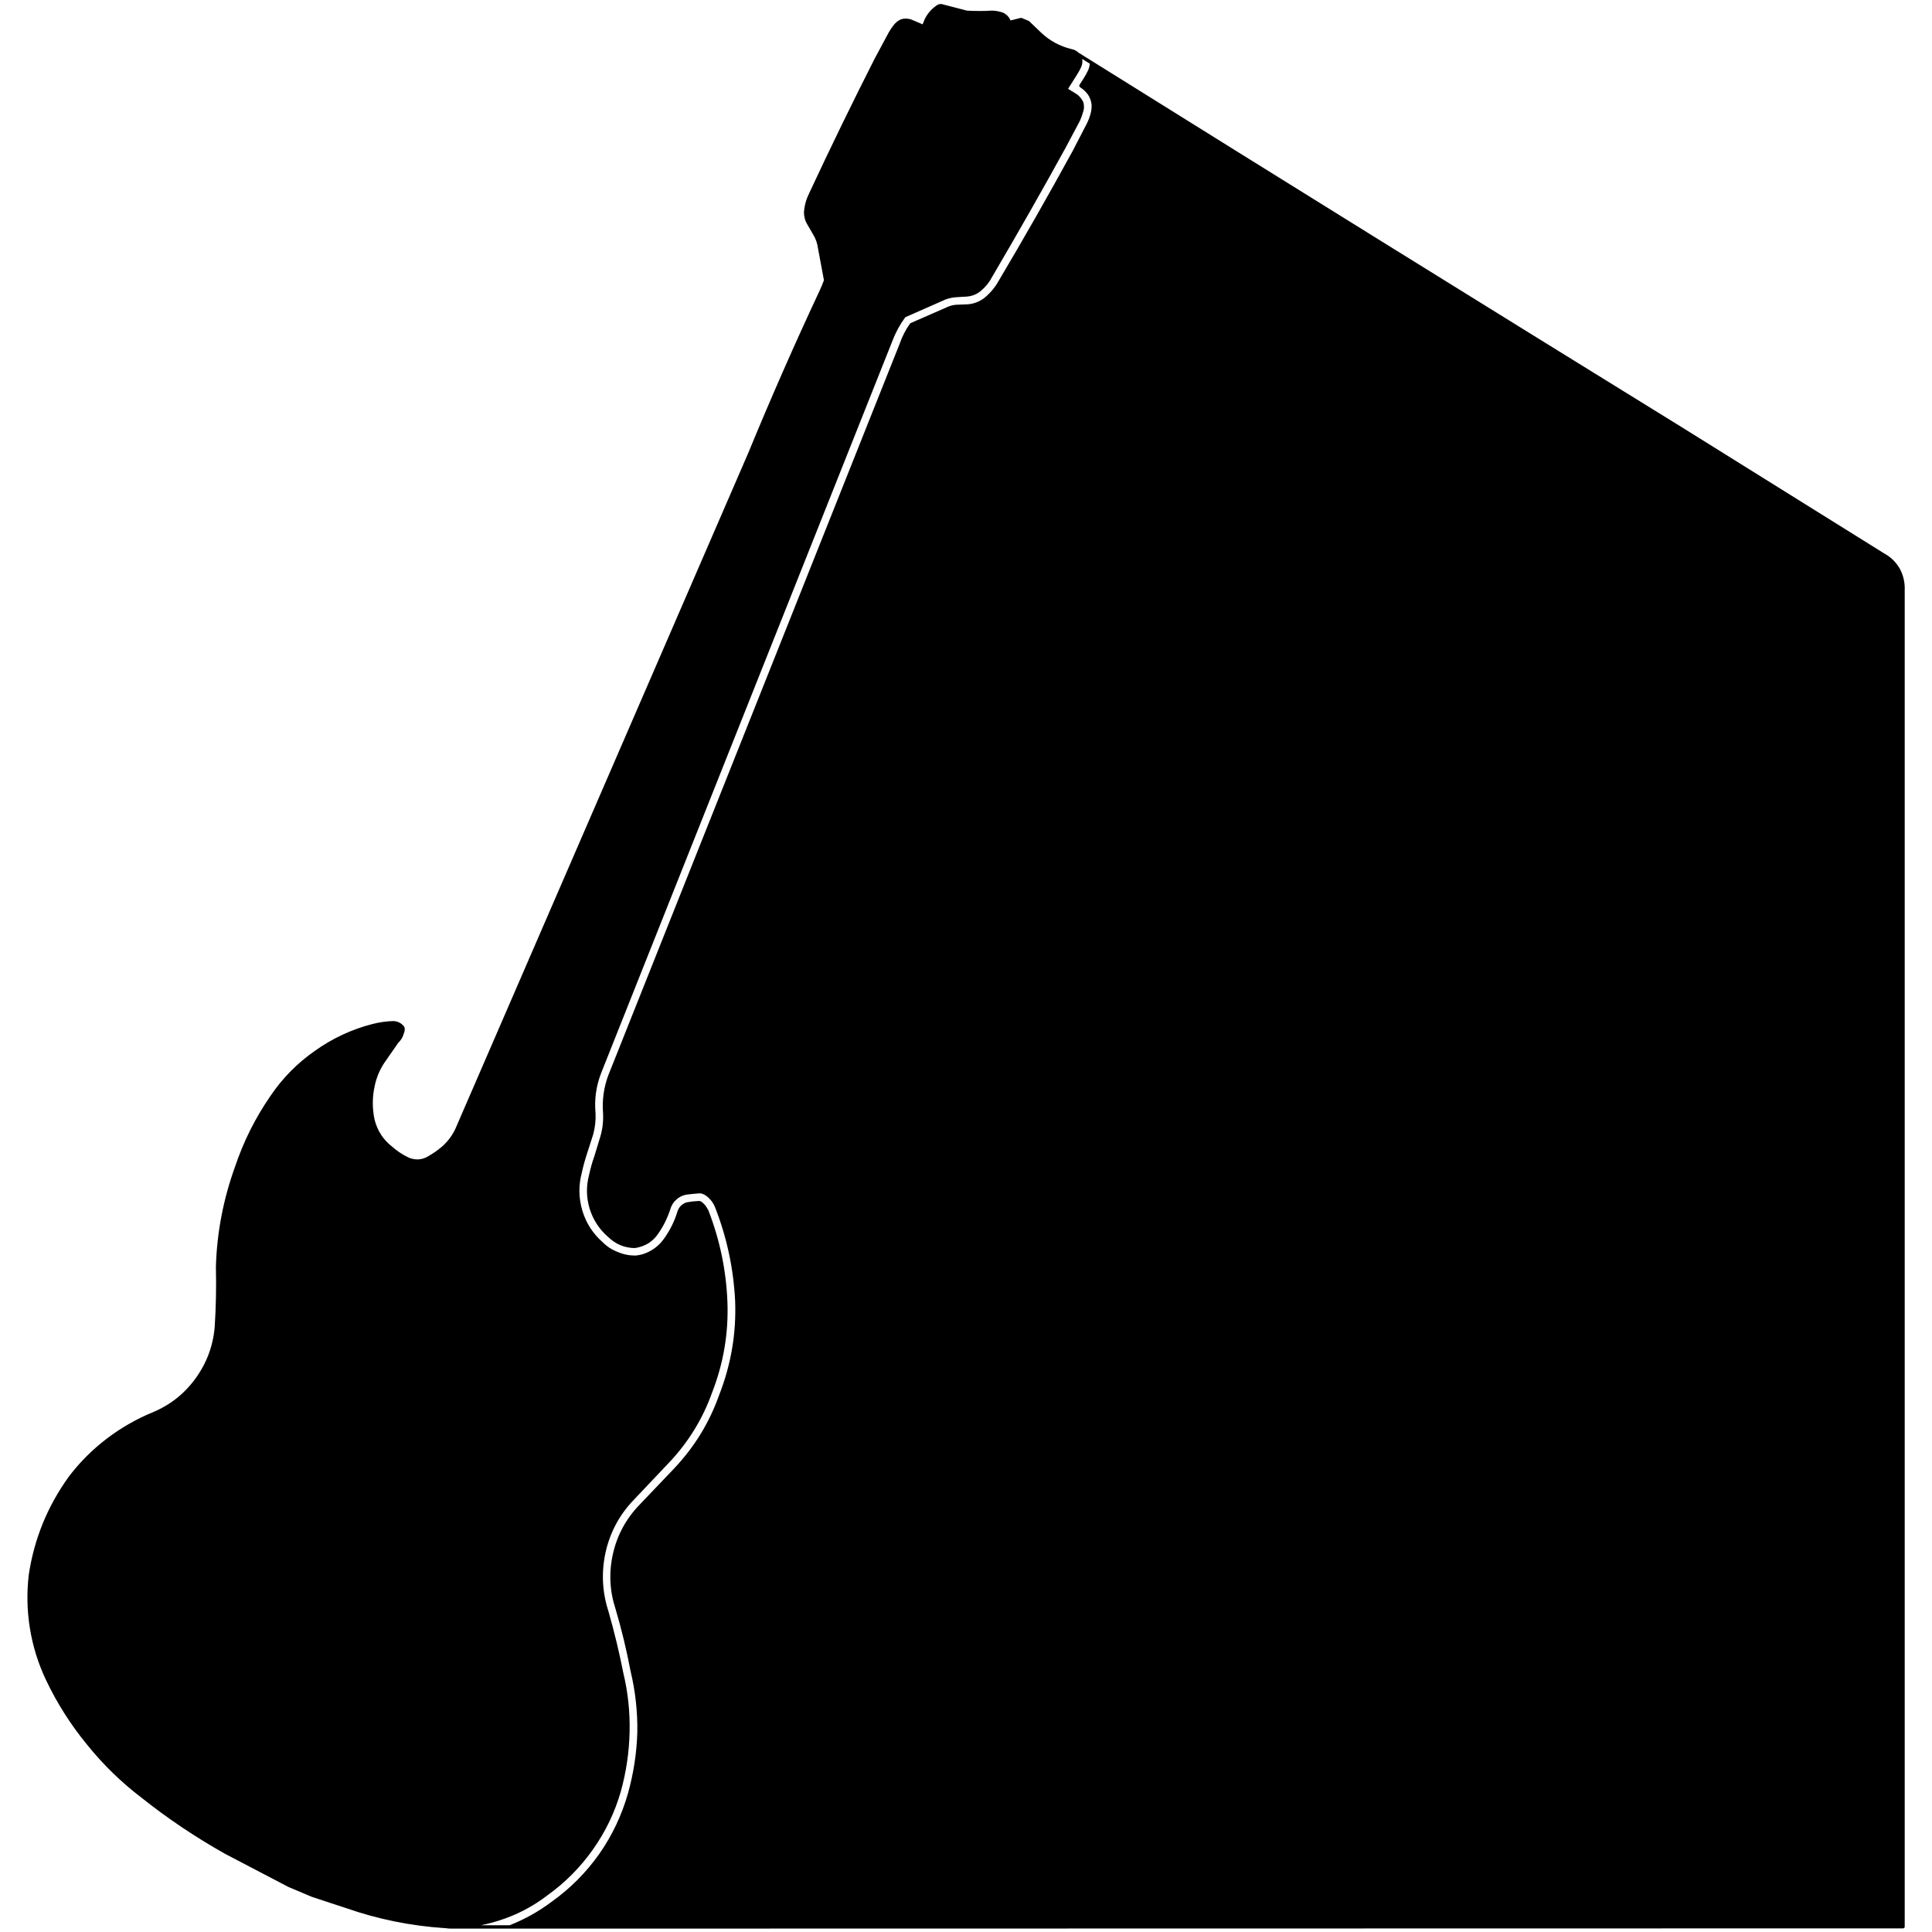
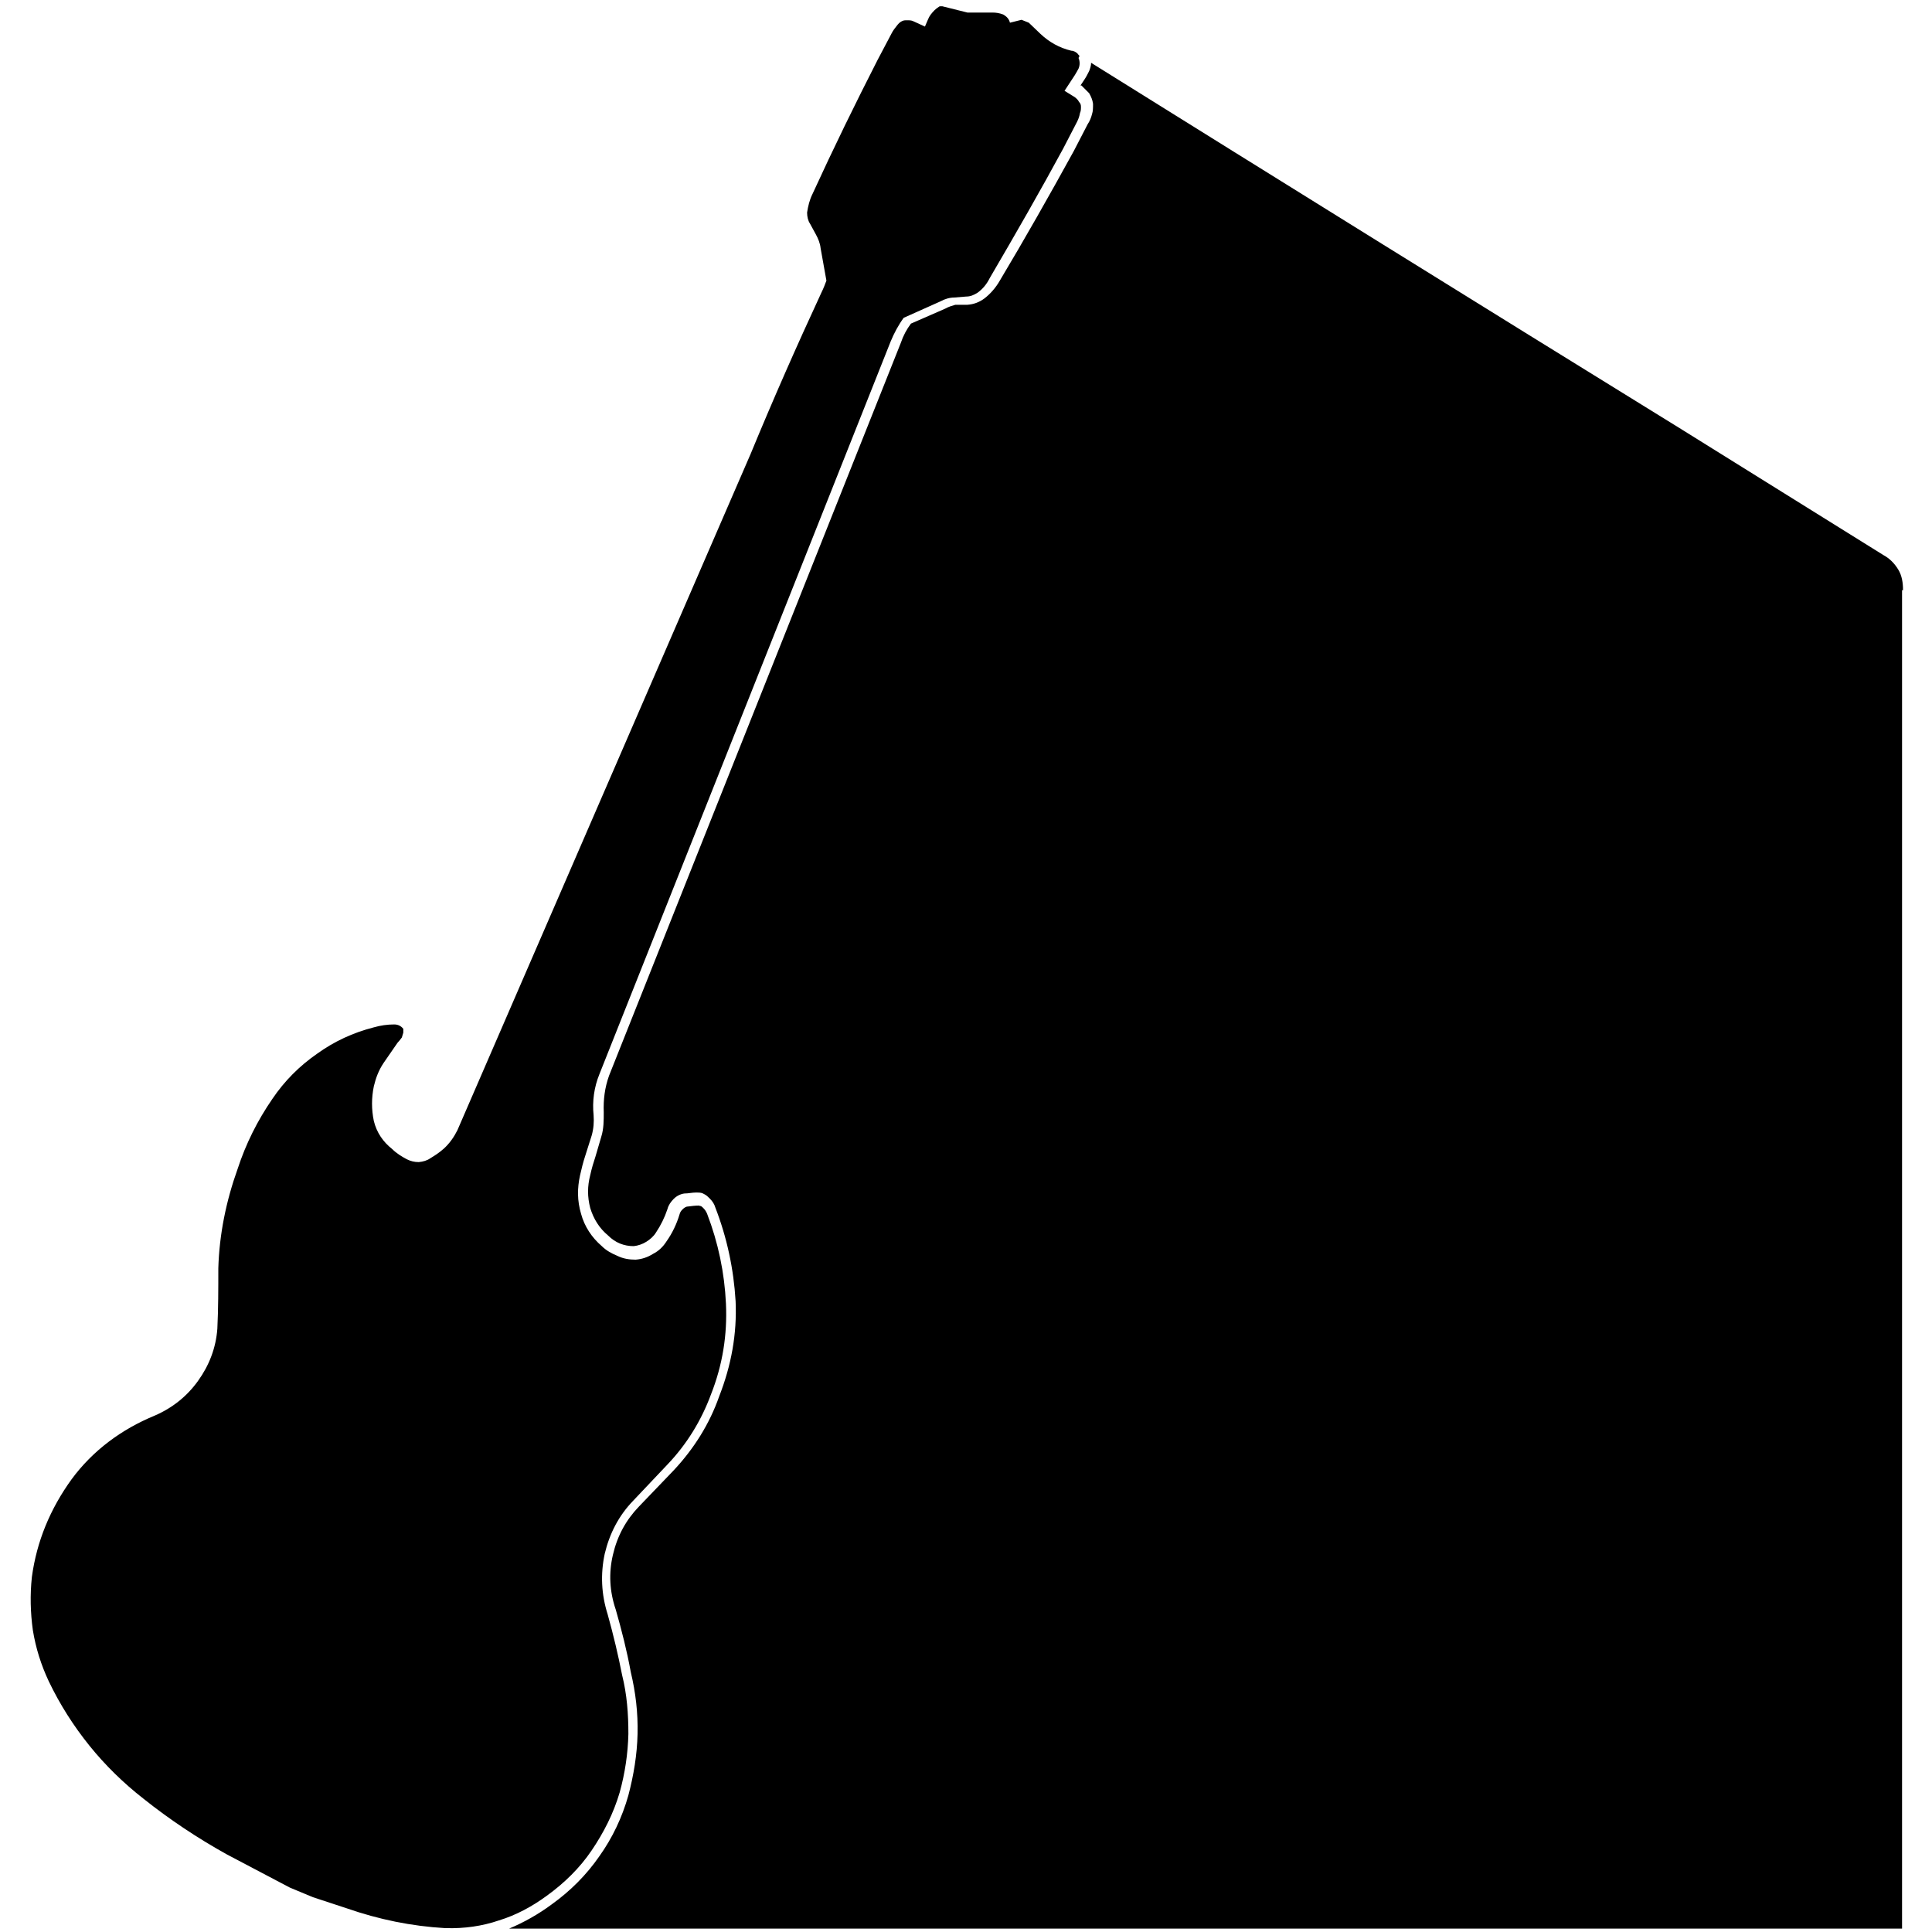
- <svg xmlns="http://www.w3.org/2000/svg" xmlns:xlink="http://www.w3.org/1999/xlink" version="1.1" preserveAspectRatio="none" x="0px" y="0px" width="400px" height="400px" viewBox="0 0 400 400">
-   <defs>
-     <g id="Layer0_0_FILL">
-       <path fill="#000000" stroke="none" d=" M 223.5 11.65 Q 223.312 11.376 223.05 11.15 222.532 10.642 221.75 10.5 218.05 9.6 215.3 7 L 212.85 4.65 211.4 4.05 209 4.65 Q 208.65 3.5 207.55 2.95 206.4 2.55 205.35 2.55 202.95 2.7 200.15 2.55 L 194.95 1.2 Q 194.8 1.15 194.6 1.2 194.35 1.25 194.2 1.35 193.75 1.65 193.25 2.1 192.35 2.95 191.8 4.05 L 191.2 5.5 188.75 4.45 Q 188.2 4.2 187.45 4.2 186.9 4.2 186.4 4.45 185.8 4.8 185.35 5.35 184.75 6.1 184.3 6.9 L 181.35 12.4 Q 174.5 25.9 167.85 40.15 166.95 41.95 166.8 43.95 166.8 45.25 167.45 46.3 L 168.7 48.45 Q 169.5 49.8 169.7 51.35 L 170.95 58.05 Q 170.5 59.3 169.95 60.45 162.25 76.9 155.25 93.9 L 94.6 233.85 Q 93.6 236 91.75 237.65 90.4 238.8 88.9 239.65 87.8 240.35 86.5 240.4 85.15 240.4 84 239.75 82.35 238.9 81 237.7 78.1 235.45 77.2 231.85 76.45 228.25 77.25 224.7 77.8 222.1 79.25 219.9 L 82.2 215.65 Q 82.7 215.2 83.05 214.5 L 83.4 213.5 Q 83.45 213.3 83.45 213.05 83.45 212.8 83.35 212.7 82.6 211.8 81.45 211.75 79.35 211.8 77.2 212.35 70.8 214 65.4 217.85 59.95 221.65 56.25 227.15 51.6 233.9 49 241.65 45.35 251.75 45.05 262.3 45.2 268.55 44.8 274.75 44.3 280.7 40.8 285.55 37.3 290.4 31.8 292.7 26.7 294.8 22.3 298.15 17.9 301.5 14.55 305.9 7.95 315.05 6.3 326.1 5.65 331.65 6.55 337.15 7.45 342.65 9.85 347.7 13.25 354.85 18.3 361 23.25 367.15 29.55 371.95 37.6 378.35 46.75 383.5 L 59.85 390.35 64.7 392.4 71.7 394.7 Q 81.55 398.15 92.1 398.85 92.19 398.853 92.25 398.85 97.837 399.022 103.2 397.3 108.6 395.6 113.1 392.15 118.55 388.25 122.45 382.75 126.35 377.25 128.2 370.8 129.85 364.85 130 358.65 130.15 352.4 128.7 346.4 127.5 340.25 125.65 333.75 123.65 327.6 125.05 321.25 126.5 314.9 131 310.25 L 138.15 302.7 Q 144.2 296.35 147.1 288.2 150.65 279.1 150.25 269.4 149.85 259.8 146.35 250.75 146 250.05 145.55 249.55 145.35 249.35 145.05 249.1 L 144.8 249 144.65 249 Q 143.5 249.05 142.35 249.25 141.75 249.4 141.25 249.85 140.8 250.3 140.6 250.9 139.7 253.9 137.9 256.45 136.8 258.1 135.15 259.1 133.45 260.15 131.55 260.3 129.55 260.3 127.8 259.55 125.95 258.85 124.6 257.5 121.45 254.75 120.25 250.8 119.05 246.8 120.1 242.8 120.5 240.9 121.2 238.75 L 122.5 234.7 Q 123.05 232.6 122.95 230.5 122.55 226.1 124.15 222 L 184.5 70.3 Q 185.5 67.7 187.2 65.4 L 194.8 62.05 Q 196.15 61.35 197.75 61.2 L 200.2 61.05 Q 201.5 60.95 202.55 60.2 204.15 58.95 205.05 57.25 213.3 43.2 220.3 30.45 L 223.25 24.9 Q 223.65 24.05 223.9 23.1 224.15 22.45 224.05 21.8 224.05 21.25 223.65 20.75 223.3 20.2 222.75 19.8 L 220.65 18.5 222.7 15.25 Q 223.2 14.45 223.5 13.8 224 12.7 223.5 11.65 M 394 122.25 Q 394.1 119.95 393.05 117.95 391.9 115.95 389.95 114.9 L 348.1 88.8 Q 285.347 50.055 226 13 225.95 13.9 225.6 14.7 225.15 15.65 224.6 16.5 L 223.8 17.75 224 17.9 Q 224.9 18.5 225.55 19.4 226.2 20.4 226.35 21.6 226.4 22.75 226.1 23.75 225.75 24.95 225.25 25.9 L 222.35 31.5 Q 214.85 45.2 207.05 58.35 205.85 60.5 203.9 62.05 202.3 63.2 200.4 63.35 L 197.9 63.45 Q 196.85 63.55 195.8 64.1 L 188.7 67.2 Q 187.4 69 186.65 71.15 L 126.25 222.8 Q 124.9 226.5 125.2 230.35 125.35 232.9 124.65 235.35 L 123.4 239.45 Q 122.75 241.25 122.3 243.35 121.4 246.75 122.4 250.1 123.45 253.5 126.1 255.8 128.35 258 131.4 258.05 132.8 257.85 134 257.15 135.2 256.4 136 255.2 137.55 253 138.45 250.25 138.8 249 139.75 248.15 140.7 247.25 142 247 143.15 246.85 144.4 246.75 145 246.65 145.6 246.85 146.05 247.05 146.35 247.25 146.85 247.6 147.25 248.05 148 248.85 148.4 249.9 152.05 259.25 152.55 269.3 152.95 279.45 149.2 289 146.15 297.6 139.8 304.3 L 132.65 311.8 Q 128.55 316.05 127.25 321.75 125.95 327.5 127.8 333.1 129.65 339.35 130.9 345.95 132.4 352.2 132.3 358.7 132.1 365.15 130.35 371.4 128.4 378.25 124.35 384.05 120.25 389.85 114.45 394 110.4 397.05 105.6 398.95 L 394 398.9 394 122.25 Z" />
-     </g>
-     <path id="Layer0_0_1_STROKES" stroke="#000000" stroke-width="0.7" stroke-linejoin="round" stroke-linecap="round" fill="none" d=" M 226 13 Q 285.347 50.055 348.1 88.8 L 389.95 114.9 Q 391.9 115.95 393.05 117.95 394.1 119.95 394 122.25 L 394 398.9 105.6 398.95 93.45 398.95 Q 92.771 398.95 92.275 398.85 92.19 398.853 92.1 398.85 81.55 398.15 71.7 394.7 L 64.7 392.4 59.85 390.35 46.75 383.5 Q 37.6 378.35 29.55 371.95 23.25 367.15 18.3 361 13.25 354.85 9.85 347.7 7.45 342.65 6.55 337.15 5.65 331.65 6.3 326.1 7.95 315.05 14.55 305.9 17.9 301.5 22.3 298.15 26.7 294.8 31.8 292.7 37.3 290.4 40.8 285.55 44.3 280.7 44.8 274.75 45.2 268.55 45.05 262.3 45.35 251.75 49 241.65 51.6 233.9 56.25 227.15 59.95 221.65 65.4 217.85 70.8 214 77.2 212.35 79.35 211.8 81.45 211.75 82.6 211.8 83.35 212.7 83.45 212.8 83.45 213.05 83.45 213.3 83.4 213.5 L 83.05 214.5 Q 82.7 215.2 82.2 215.65 L 79.25 219.9 Q 77.8 222.1 77.25 224.7 76.45 228.25 77.2 231.85 78.1 235.45 81 237.7 82.35 238.9 84 239.75 85.15 240.4 86.5 240.4 87.8 240.35 88.9 239.65 90.4 238.8 91.75 237.65 93.6 236 94.6 233.85 L 155.25 93.9 Q 162.25 76.9 169.95 60.45 170.5 59.3 170.95 58.05 L 169.7 51.35 Q 169.5 49.8 168.7 48.45 L 167.45 46.3 Q 166.8 45.25 166.8 43.95 166.95 41.95 167.85 40.15 174.5 25.9 181.35 12.4 L 184.3 6.9 Q 184.75 6.1 185.35 5.35 185.8 4.8 186.4 4.45 186.9 4.2 187.45 4.2 188.2 4.2 188.75 4.45 L 191.2 5.5 191.8 4.05 Q 192.35 2.95 193.25 2.1 193.75 1.65 194.2 1.35 194.35 1.25 194.6 1.2 194.8 1.15 194.95 1.2 L 200.15 2.55 Q 202.95 2.7 205.35 2.55 206.4 2.55 207.55 2.95 208.65 3.5 209 4.65 L 211.4 4.05 212.85 4.65 215.3 7 Q 218.05 9.6 221.75 10.5 222.532 10.642 223.075 11.175 224.536 12.088 226 13 225.95 13.9 225.6 14.7 225.15 15.65 224.6 16.5 L 223.8 17.75 224 17.9 Q 224.9 18.5 225.55 19.4 226.2 20.4 226.35 21.6 226.4 22.75 226.1 23.75 225.75 24.95 225.25 25.9 L 222.35 31.5 Q 214.85 45.2 207.05 58.35 205.85 60.5 203.9 62.05 202.3 63.2 200.4 63.35 L 197.9 63.45 Q 196.85 63.55 195.8 64.1 L 188.7 67.2 Q 187.4 69 186.65 71.15 L 126.25 222.8 Q 124.9 226.5 125.2 230.35 125.35 232.9 124.65 235.35 L 123.4 239.45 Q 122.75 241.25 122.3 243.35 121.4 246.75 122.4 250.1 123.45 253.5 126.1 255.8 128.35 258 131.4 258.05 132.8 257.85 134 257.15 135.2 256.4 136 255.2 137.55 253 138.45 250.25 138.8 249 139.75 248.15 140.7 247.25 142 247 143.15 246.85 144.4 246.75 145 246.65 145.6 246.85 146.05 247.05 146.35 247.25 146.85 247.6 147.25 248.05 148 248.85 148.4 249.9 152.05 259.25 152.55 269.3 152.95 279.45 149.2 289 146.15 297.6 139.8 304.3 L 132.65 311.8 Q 128.55 316.05 127.25 321.75 125.95 327.5 127.8 333.1 129.65 339.35 130.9 345.95 132.4 352.2 132.3 358.7 132.1 365.15 130.35 371.4 128.4 378.25 124.35 384.05 120.25 389.85 114.45 394 110.4 397.05 105.6 398.95 M 92.275 398.85 Q 97.837 399.022 103.2 397.3 108.6 395.6 113.1 392.15 118.55 388.25 122.45 382.75 126.35 377.25 128.2 370.8 129.85 364.85 130 358.65 130.15 352.4 128.7 346.4 127.5 340.25 125.65 333.75 123.65 327.6 125.05 321.25 126.5 314.9 131 310.25 L 138.15 302.7 Q 144.2 296.35 147.1 288.2 150.65 279.1 150.25 269.4 149.85 259.8 146.35 250.75 146 250.05 145.55 249.55 145.35 249.35 145.05 249.1 L 144.8 249 144.65 249 Q 143.5 249.05 142.35 249.25 141.75 249.4 141.25 249.85 140.8 250.3 140.6 250.9 139.7 253.9 137.9 256.45 136.8 258.1 135.15 259.1 133.45 260.15 131.55 260.3 129.55 260.3 127.8 259.55 125.95 258.85 124.6 257.5 121.45 254.75 120.25 250.8 119.05 246.8 120.1 242.8 120.5 240.9 121.2 238.75 L 122.5 234.7 Q 123.05 232.6 122.95 230.5 122.55 226.1 124.15 222 L 184.5 70.3 Q 185.5 67.7 187.2 65.4 L 194.8 62.05 Q 196.15 61.35 197.75 61.2 L 200.2 61.05 Q 201.5 60.95 202.55 60.2 204.15 58.95 205.05 57.25 213.3 43.2 220.3 30.45 L 223.25 24.9 Q 223.65 24.05 223.9 23.1 224.15 22.45 224.05 21.8 224.05 21.25 223.65 20.75 223.3 20.2 222.75 19.8 L 220.65 18.5 222.7 15.25 Q 223.2 14.45 223.5 13.8 224 12.7 223.5 11.65 223.312 11.376 223.075 11.175" />
-   </defs>
-   <g transform="matrix( 1, 0, 0, 1, 0,0) ">
-     <use xlink:href="#Layer0_0_FILL" />
-     <use xlink:href="#Layer0_0_1_STROKES" />
-   </g>
+ <svg xmlns="http://www.w3.org/2000/svg" id="Warstwa_1" version="1.1" viewBox="0 0 400 400">
+   <path d="M223.5,11.6c-.1-.2-.3-.3-.4-.5-.3-.3-.8-.6-1.3-.6-2.5-.6-4.6-1.8-6.4-3.5l-2.4-2.3-1.5-.6-2.4.6c-.2-.8-.7-1.3-1.4-1.7-.8-.3-1.5-.4-2.2-.4-1.6,0-3.3,0-5.2,0l-5.2-1.3c-.1,0-.2,0-.3,0-.2,0-.3,0-.4.1-.3.2-.6.4-.9.7-.6.6-1.1,1.2-1.4,2l-.6,1.4-2.4-1.1c-.4-.2-.8-.2-1.3-.2s-.7,0-1.1.2c-.4.2-.7.5-1,.9-.4.5-.8,1-1.1,1.6l-2.9,5.5c-4.6,9-9.1,18.2-13.5,27.8-.6,1.2-.9,2.5-1.1,3.8,0,.9.2,1.7.6,2.3l1.2,2.2c.5.9.9,1.9,1,2.9l1.2,6.7c-.3.8-.6,1.6-1,2.4-5.1,11-10,22.1-14.7,33.5l-60.7,140c-.7,1.4-1.6,2.7-2.8,3.8-.9.8-1.8,1.4-2.8,2-.7.5-1.5.7-2.4.8-.9,0-1.7-.2-2.5-.6-1.1-.6-2.1-1.2-3-2.1-1.9-1.5-3.2-3.4-3.8-5.8-.5-2.4-.5-4.8,0-7.2.4-1.7,1-3.3,2-4.8l2.9-4.2c.3-.3.6-.7.9-1.1l.3-1c0-.1,0-.3,0-.4s0-.3,0-.4c-.5-.6-1.1-.9-1.9-.9-1.4,0-2.8.2-4.2.6-4.3,1.1-8.2,2.9-11.8,5.5-3.6,2.5-6.7,5.6-9.2,9.3-3.1,4.5-5.5,9.3-7.2,14.5-2.4,6.7-3.8,13.6-4,20.6,0,4.2,0,8.3-.2,12.5-.3,4-1.7,7.6-4,10.8-2.3,3.2-5.3,5.6-9,7.2-3.4,1.4-6.6,3.2-9.5,5.4s-5.5,4.8-7.7,7.8c-4.4,6.1-7.2,12.8-8.2,20.2-.4,3.7-.3,7.4.2,11,.6,3.7,1.7,7.2,3.3,10.6,2.3,4.8,5.1,9.2,8.4,13.3,3.3,4.1,7.1,7.8,11.2,11,5.4,4.3,11.1,8.1,17.2,11.5l13.1,6.9,4.8,2,7,2.3c6.6,2.3,13.4,3.7,20.4,4.1,0,0,.1,0,.2,0,3.7.1,7.4-.4,10.9-1.6,3.6-1.1,6.9-2.9,9.9-5.1,3.6-2.6,6.8-5.7,9.3-9.4s4.5-7.6,5.8-12c1.1-4,1.7-8,1.8-12.1,0-4.2-.3-8.2-1.3-12.2-.8-4.1-1.8-8.3-3-12.6-1.3-4.1-1.5-8.3-.6-12.5,1-4.2,2.9-7.9,5.9-11l7.1-7.5c4-4.2,7-9.1,9-14.5,2.4-6.1,3.4-12.3,3.1-18.8-.3-6.4-1.6-12.6-3.9-18.6-.2-.5-.5-.9-.8-1.2-.1-.1-.3-.3-.5-.4h-.2c0-.1-.2-.1-.2-.1-.8,0-1.5.1-2.3.2-.4,0-.8.3-1.1.6-.3.3-.5.6-.6,1-.6,2-1.5,3.9-2.7,5.6-.7,1.1-1.6,2-2.8,2.6-1.1.7-2.3,1.1-3.6,1.2-1.3,0-2.6-.2-3.8-.8-1.2-.5-2.3-1.1-3.2-2-2.1-1.8-3.6-4.1-4.3-6.7-.8-2.7-.8-5.3-.2-8,.3-1.3.6-2.6,1.1-4.1l1.3-4.1c.4-1.4.5-2.8.4-4.2-.3-2.9.1-5.8,1.2-8.5l60.3-151.7c.7-1.7,1.6-3.4,2.7-4.9l7.6-3.4c.9-.5,1.9-.8,2.9-.8l2.4-.2c.9,0,1.6-.3,2.4-.8,1.1-.8,1.9-1.8,2.5-3,5.5-9.4,10.6-18.3,15.2-26.8l2.9-5.6c.3-.6.5-1.2.6-1.8.2-.4.2-.9.2-1.3,0-.4-.1-.7-.4-1-.2-.4-.5-.7-.9-1l-2.1-1.3,2.1-3.2c.3-.5.6-1,.8-1.4.3-.7.3-1.5,0-2.2M394,122.2c0-1.5-.2-3-1-4.3-.8-1.3-1.8-2.3-3.1-3l-41.9-26.1c-41.8-25.8-82.5-51.1-122.1-75.8,0,.6-.2,1.2-.4,1.7-.3.6-.6,1.2-1,1.8l-.8,1.2h.2c.6.6,1.1,1.1,1.6,1.6.4.7.7,1.4.8,2.2,0,.8,0,1.5-.2,2.1-.2.8-.5,1.5-.9,2.1l-2.9,5.6c-5,9.1-10.1,18.1-15.3,26.8-.8,1.4-1.9,2.7-3.2,3.7-1.1.8-2.2,1.2-3.5,1.3h-2.5c-.7.2-1.4.4-2.1.8l-7.1,3.1c-.9,1.2-1.6,2.5-2.1,4l-60.4,151.7c-.9,2.5-1.2,5-1.1,7.6,0,1.7,0,3.4-.5,5l-1.2,4.1c-.4,1.2-.8,2.5-1.1,3.9-.6,2.3-.6,4.5,0,6.8.7,2.3,1.9,4.2,3.7,5.7,1.5,1.5,3.3,2.2,5.3,2.2.9-.1,1.8-.4,2.6-.9.8-.5,1.5-1.1,2-1.9,1-1.5,1.8-3.1,2.4-4.9.2-.8.7-1.5,1.3-2.1.6-.6,1.4-1,2.2-1.1.8,0,1.6-.2,2.4-.2.4,0,.8,0,1.2.1.3.1.6.3.8.4.3.2.6.5.9.8.5.5.9,1.1,1.1,1.8,2.4,6.2,3.8,12.7,4.2,19.4.3,6.8-.9,13.3-3.4,19.7-2,5.7-5.2,10.8-9.4,15.3l-7.2,7.5c-2.7,2.8-4.5,6.1-5.4,10-.9,3.8-.7,7.6.6,11.4,1.2,4.2,2.3,8.5,3.1,12.9,1,4.2,1.5,8.4,1.4,12.8-.1,4.3-.8,8.5-1.9,12.7-1.3,4.6-3.3,8.8-6,12.6-2.7,3.9-6,7.2-9.9,10-2.7,2-5.7,3.7-8.8,5h288.4V122.2Z" />
</svg>
